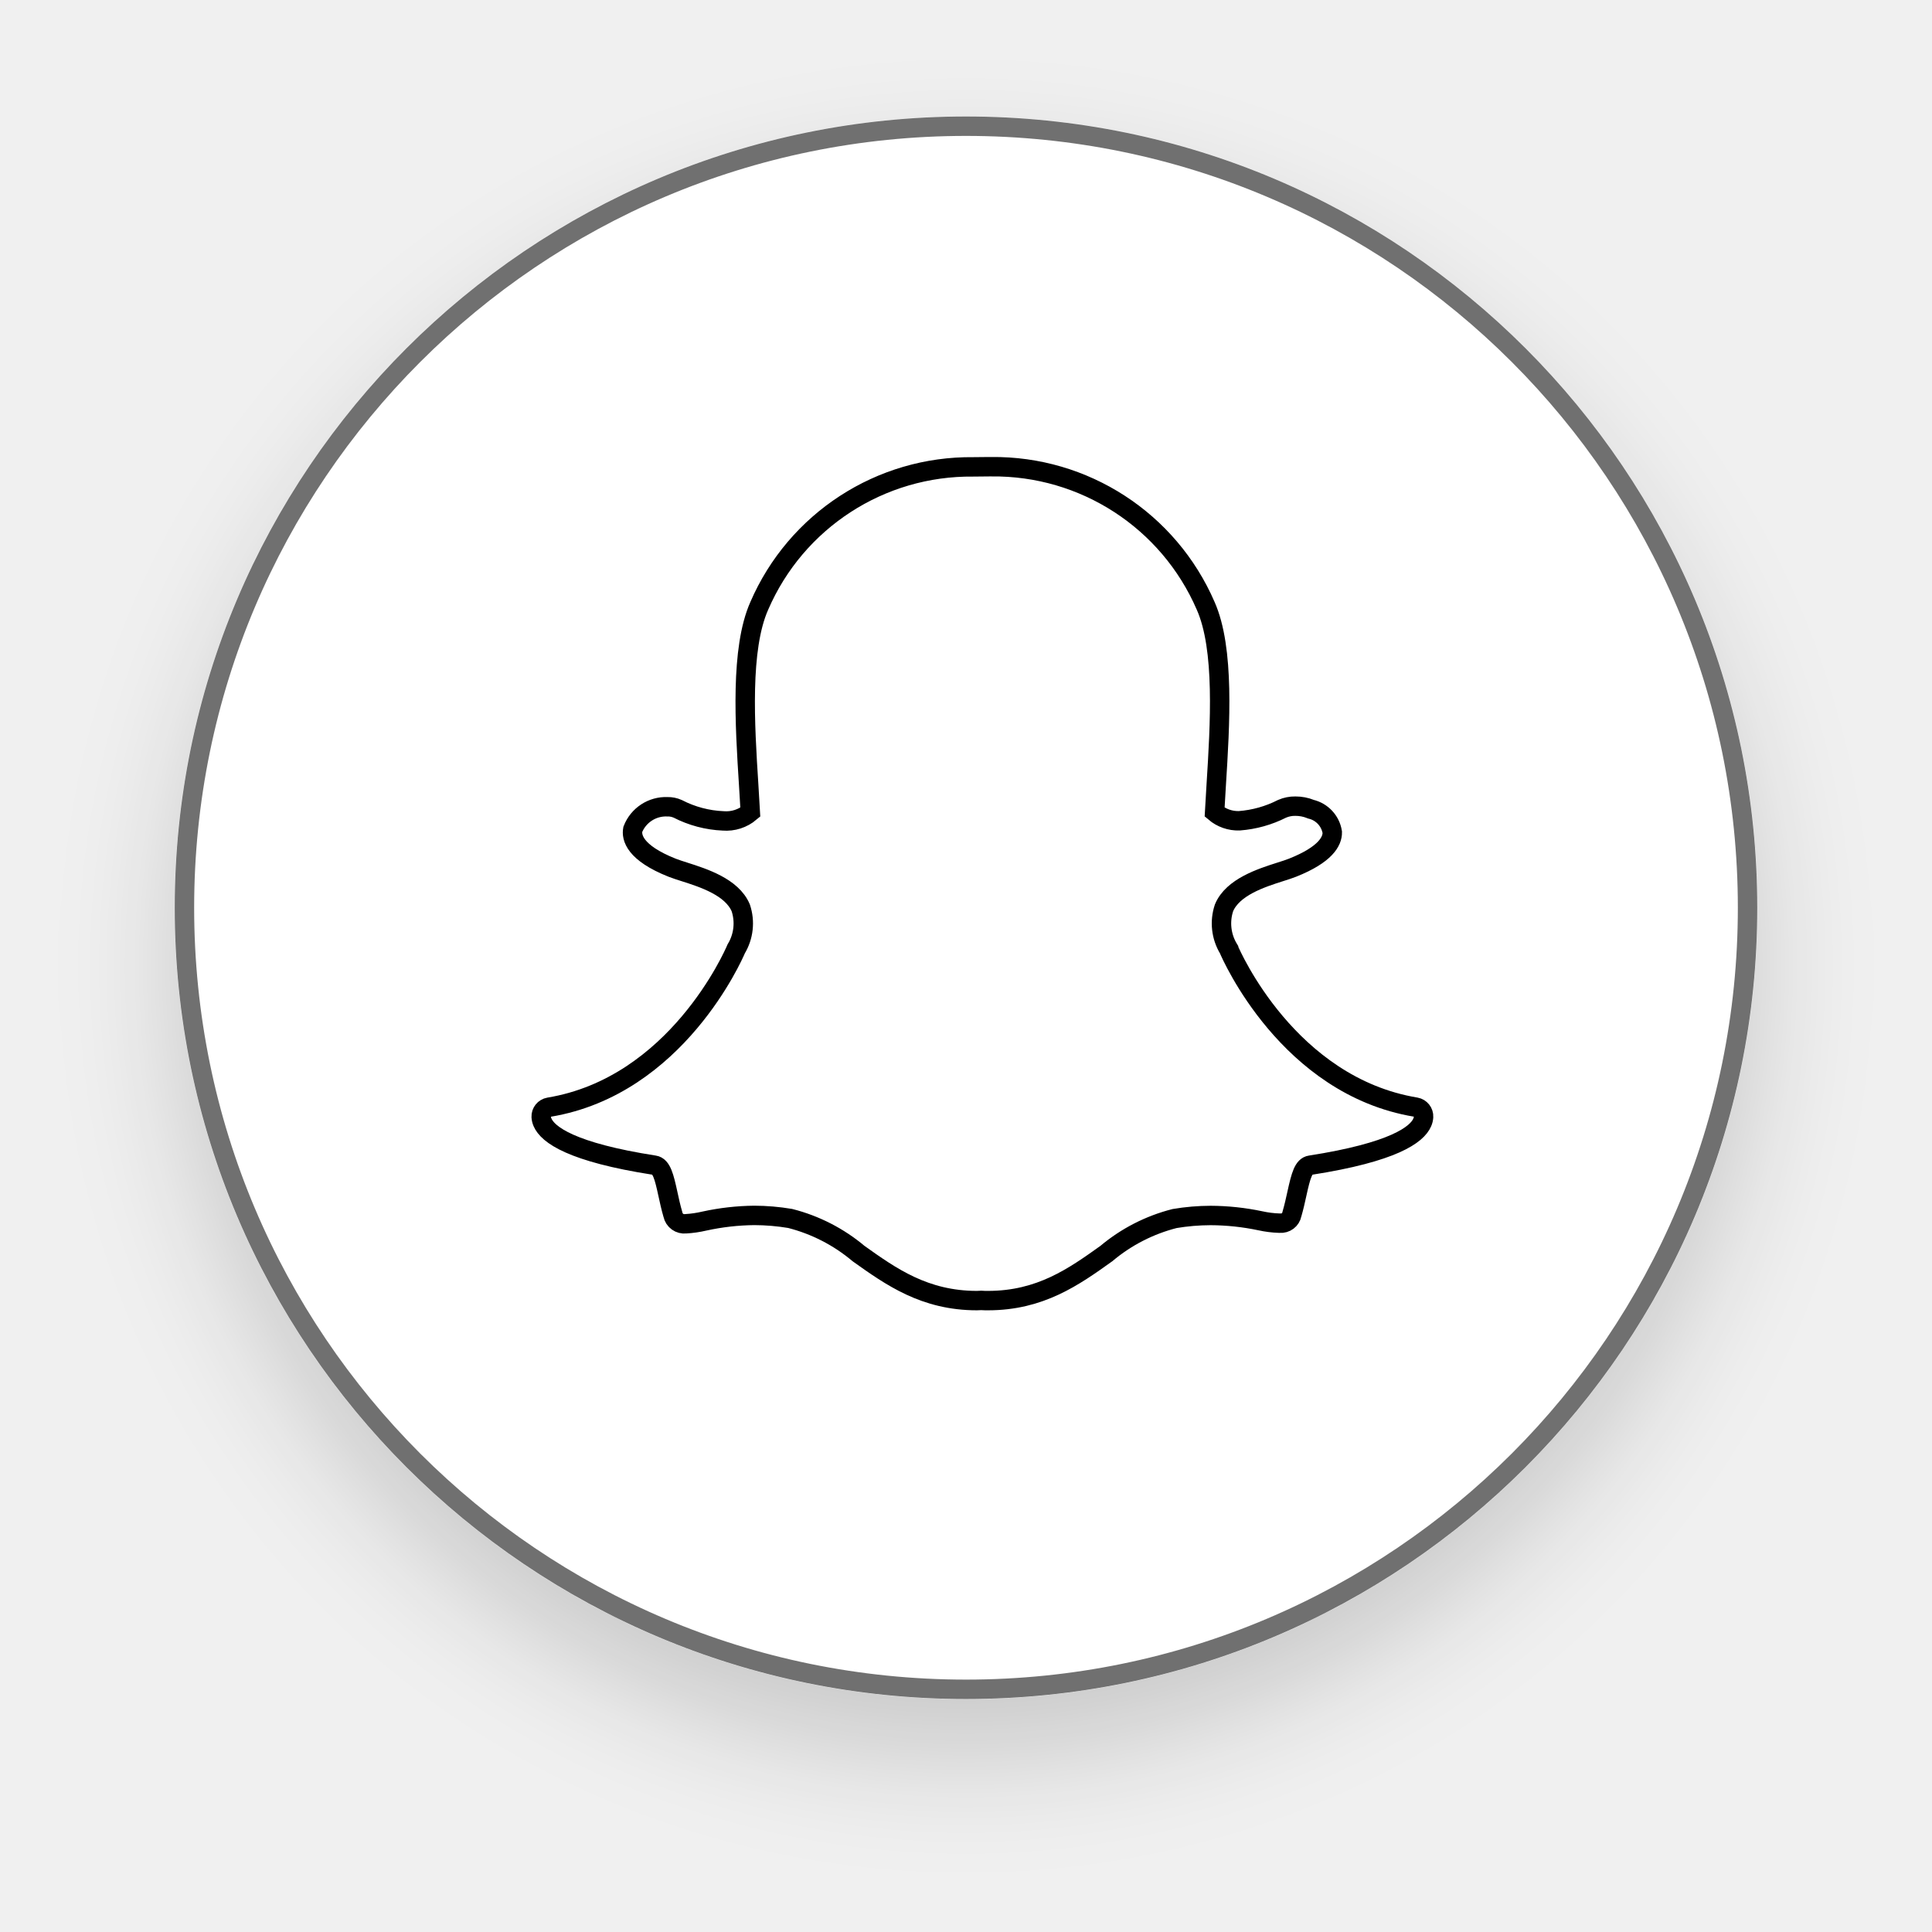
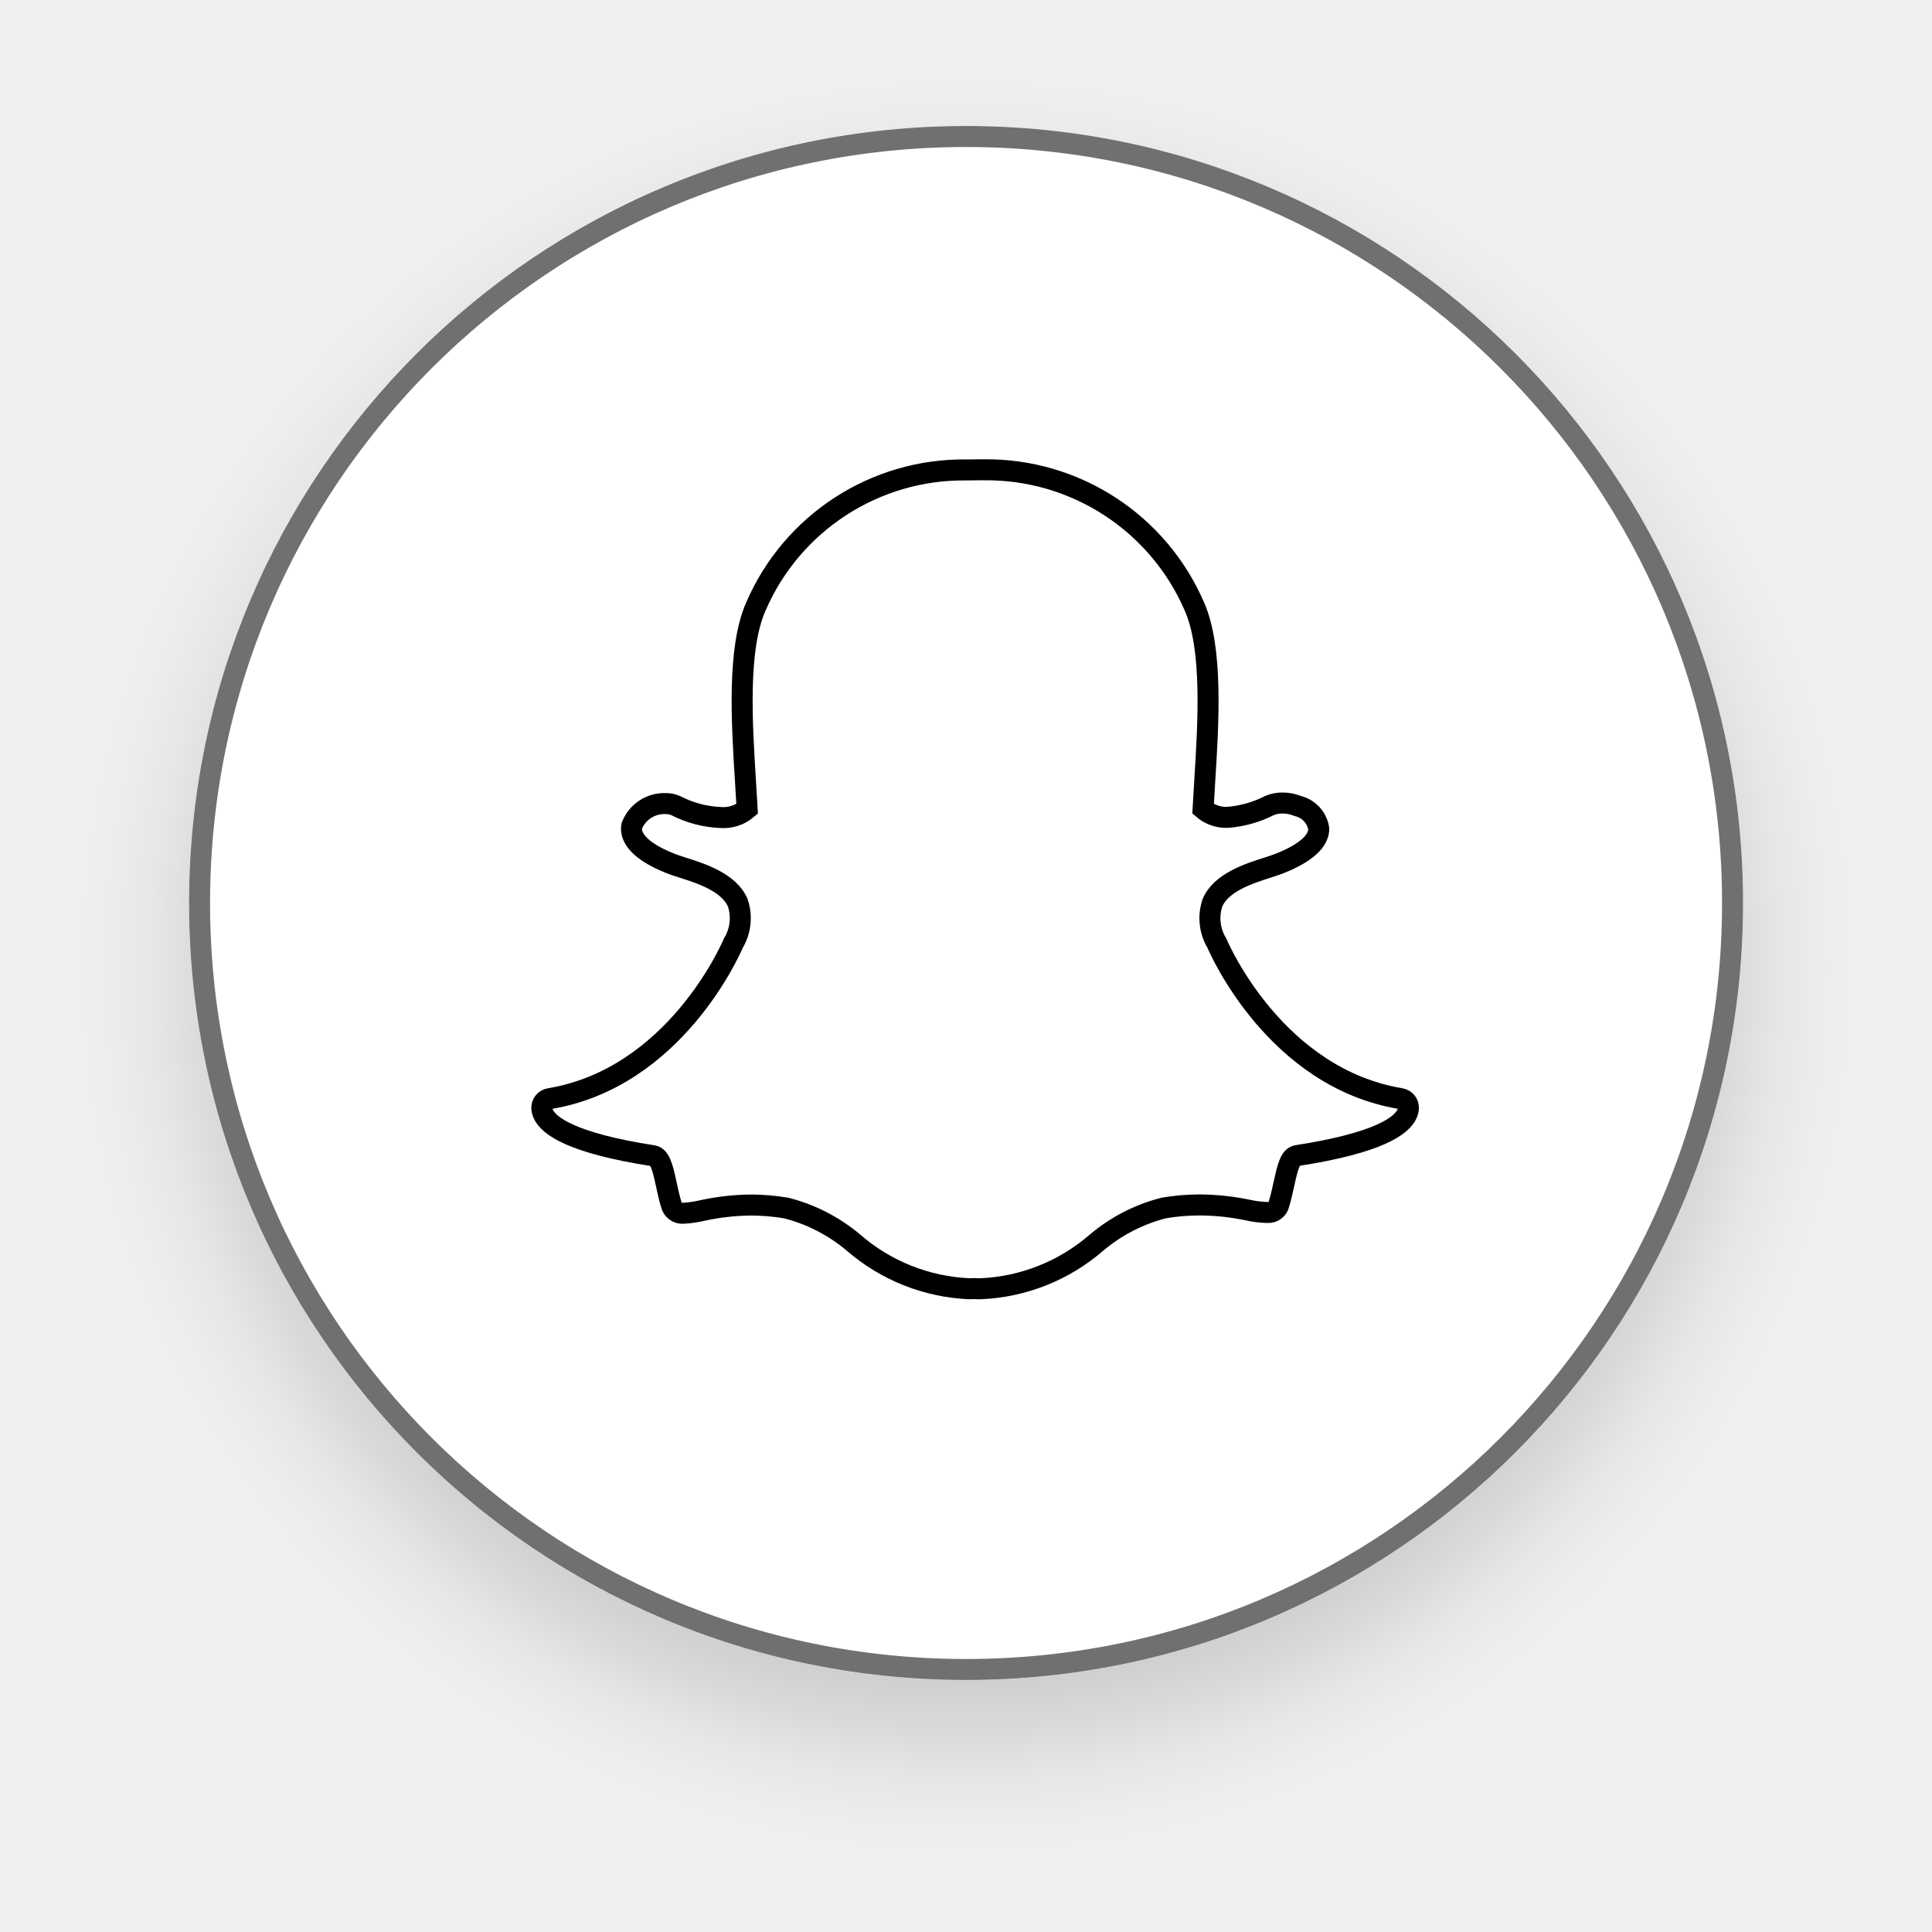
- <svg xmlns="http://www.w3.org/2000/svg" width="99.51" height="99.51" viewBox="0 0 99.51 99.51">
+ <svg xmlns="http://www.w3.org/2000/svg" width="92" height="92" viewBox="0 0 92 92">
  <defs>
-     <filter id="Ellipse_192" x="0" y="0" width="99.51" height="99.51" filterUnits="userSpaceOnUse">
+     <filter id="Ellipse_192" x="0" y="0" width="92" height="92" filterUnits="userSpaceOnUse">
      <feOffset dy="3" input="SourceAlpha" />
      <feGaussianBlur stdDeviation="3" result="blur" />
      <feFlood flood-opacity="0.161" />
      <feComposite operator="in" in2="blur" />
      <feComposite in="SourceGraphic" />
    </filter>
  </defs>
-   <g transform="matrix(1, 0, 0, 1, 0, 0)" filter="url(#Ellipse_192)">
-     <g id="Ellipse_192-2" data-name="Ellipse 192" transform="translate(9 6)" fill="#fff" stroke="#707070" stroke-width="1">
-       <circle cx="40.755" cy="40.755" r="40.755" stroke="none" />
-       <circle cx="40.755" cy="40.755" r="40.255" fill="none" />
+   <g id="Group_500" data-name="Group 500" transform="translate(-141.837 -72)">
+     <g transform="matrix(1, 0, 0, 1, 141.84, 72)" filter="url(#Ellipse_192)">
+       <g id="Ellipse_192-2" data-name="Ellipse 192" transform="translate(9 6)" fill="#fff" stroke="#707070" stroke-width="1">
+         <circle cx="37" cy="37" r="37" stroke="none" />
+         <circle cx="37" cy="37" r="36.5" fill="none" />
+       </g>
    </g>
+     <path id="Path_254" data-name="Path 254" d="M555.166-79.635c-.106,0-.211,0-.315-.008h0c-.066.005-.136.008-.206.008a9,9,0,0,1-5.532-2.2,8.051,8.051,0,0,0-3.2-1.644,10.281,10.281,0,0,0-1.681-.143,11.423,11.423,0,0,0-2.33.265,5.079,5.079,0,0,1-.868.126.546.546,0,0,1-.6-.434c-.1-.331-.167-.652-.234-.963-.173-.8-.3-1.291-.629-1.342-3.878-.6-4.988-1.425-5.235-2.009a.757.757,0,0,1-.06-.25.439.439,0,0,1,.365-.458c5.961-.988,8.634-7.122,8.745-7.382l.009-.021a2.3,2.3,0,0,0,.213-1.92c-.409-.97-1.743-1.4-2.626-1.679-.216-.069-.421-.134-.583-.2-1.762-.7-1.909-1.421-1.84-1.788a1.664,1.664,0,0,1,1.619-1.061,1.129,1.129,0,0,1,.482.1,5.107,5.107,0,0,0,2.124.563,1.743,1.743,0,0,0,1.269-.408c-.022-.406-.048-.83-.076-1.268-.178-2.837-.4-6.362.494-8.375a10.773,10.773,0,0,1,10.012-6.5l.734-.007h.1a10.792,10.792,0,0,1,10.03,6.5c.892,2.013.671,5.542.493,8.377l-.007.123c-.025.395-.048.779-.068,1.146a1.692,1.692,0,0,0,1.157.405h0a5.286,5.286,0,0,0,2-.56,1.5,1.5,0,0,1,.622-.123,1.887,1.887,0,0,1,.715.137l.013.005a1.32,1.32,0,0,1,1,1.077c.008.416-.307,1.041-1.854,1.656-.16.063-.365.129-.582.2-.884.282-2.218.708-2.627,1.679a2.3,2.3,0,0,0,.213,1.92l.01.022c.111.26,2.782,6.392,8.745,7.381a.44.44,0,0,1,.365.459.741.741,0,0,1-.061.251c-.246.579-1.355,1.4-5.234,2-.317.049-.44.465-.629,1.336-.069.317-.138.629-.234.957a.518.518,0,0,1-.555.417h-.048a4.828,4.828,0,0,1-.868-.11,11.509,11.509,0,0,0-2.33-.248,10.294,10.294,0,0,0-1.682.143,8.039,8.039,0,0,0-3.2,1.642A9,9,0,0,1,555.166-79.635Z" transform="translate(-366.638 213.004)" fill="#fff" stroke="#000" stroke-width="1" />
  </g>
-   <path id="Path_254" data-name="Path 254" d="M557.286-75.677c-.117,0-.232,0-.347-.009h0c-.073.006-.15.009-.227.009-2.693,0-4.422-1.23-6.093-2.42a8.868,8.868,0,0,0-3.526-1.811,11.324,11.324,0,0,0-1.852-.157,12.581,12.581,0,0,0-2.566.292,5.6,5.6,0,0,1-.957.139.6.6,0,0,1-.664-.478c-.107-.365-.184-.719-.258-1.061-.191-.88-.327-1.422-.693-1.478-4.271-.664-5.494-1.57-5.767-2.212a.834.834,0,0,1-.066-.275.483.483,0,0,1,.4-.5c6.566-1.088,9.511-7.844,9.633-8.131l.01-.023a2.533,2.533,0,0,0,.235-2.115c-.451-1.069-1.92-1.539-2.893-1.849-.238-.076-.464-.148-.642-.218-1.941-.772-2.1-1.565-2.026-1.97a1.833,1.833,0,0,1,1.784-1.169,1.244,1.244,0,0,1,.531.107,5.625,5.625,0,0,0,2.339.621,1.92,1.92,0,0,0,1.4-.449c-.024-.447-.053-.915-.084-1.4-.2-3.125-.438-7.008.544-9.225a11.866,11.866,0,0,1,11.029-7.16l.808-.008h.109a11.887,11.887,0,0,1,11.048,7.165c.982,2.218.739,6.1.543,9.227l-.008.136c-.027.435-.053.858-.075,1.262a1.864,1.864,0,0,0,1.274.446h0a5.822,5.822,0,0,0,2.2-.617,1.655,1.655,0,0,1,.685-.136,2.079,2.079,0,0,1,.788.151l.014.006a1.454,1.454,0,0,1,1.1,1.187c.009.458-.339,1.146-2.042,1.824-.176.07-.4.142-.641.218-.974.311-2.443.78-2.893,1.849a2.531,2.531,0,0,0,.234,2.114c0,.008.008.016.011.024.122.287,3.064,7.04,9.633,8.13a.484.484,0,0,1,.4.505.815.815,0,0,1-.067.277c-.271.638-1.492,1.542-5.765,2.207-.349.054-.484.512-.693,1.472-.076.349-.153.693-.258,1.054a.571.571,0,0,1-.611.46h-.053a5.317,5.317,0,0,1-.956-.121,12.677,12.677,0,0,0-2.566-.274,11.338,11.338,0,0,0-1.853.157,8.856,8.856,0,0,0-3.522,1.808C561.709-76.907,559.98-75.677,557.286-75.677Z" transform="translate(-506.395 142.666)" fill="#fff" stroke="#000" stroke-width="1" />
</svg>
